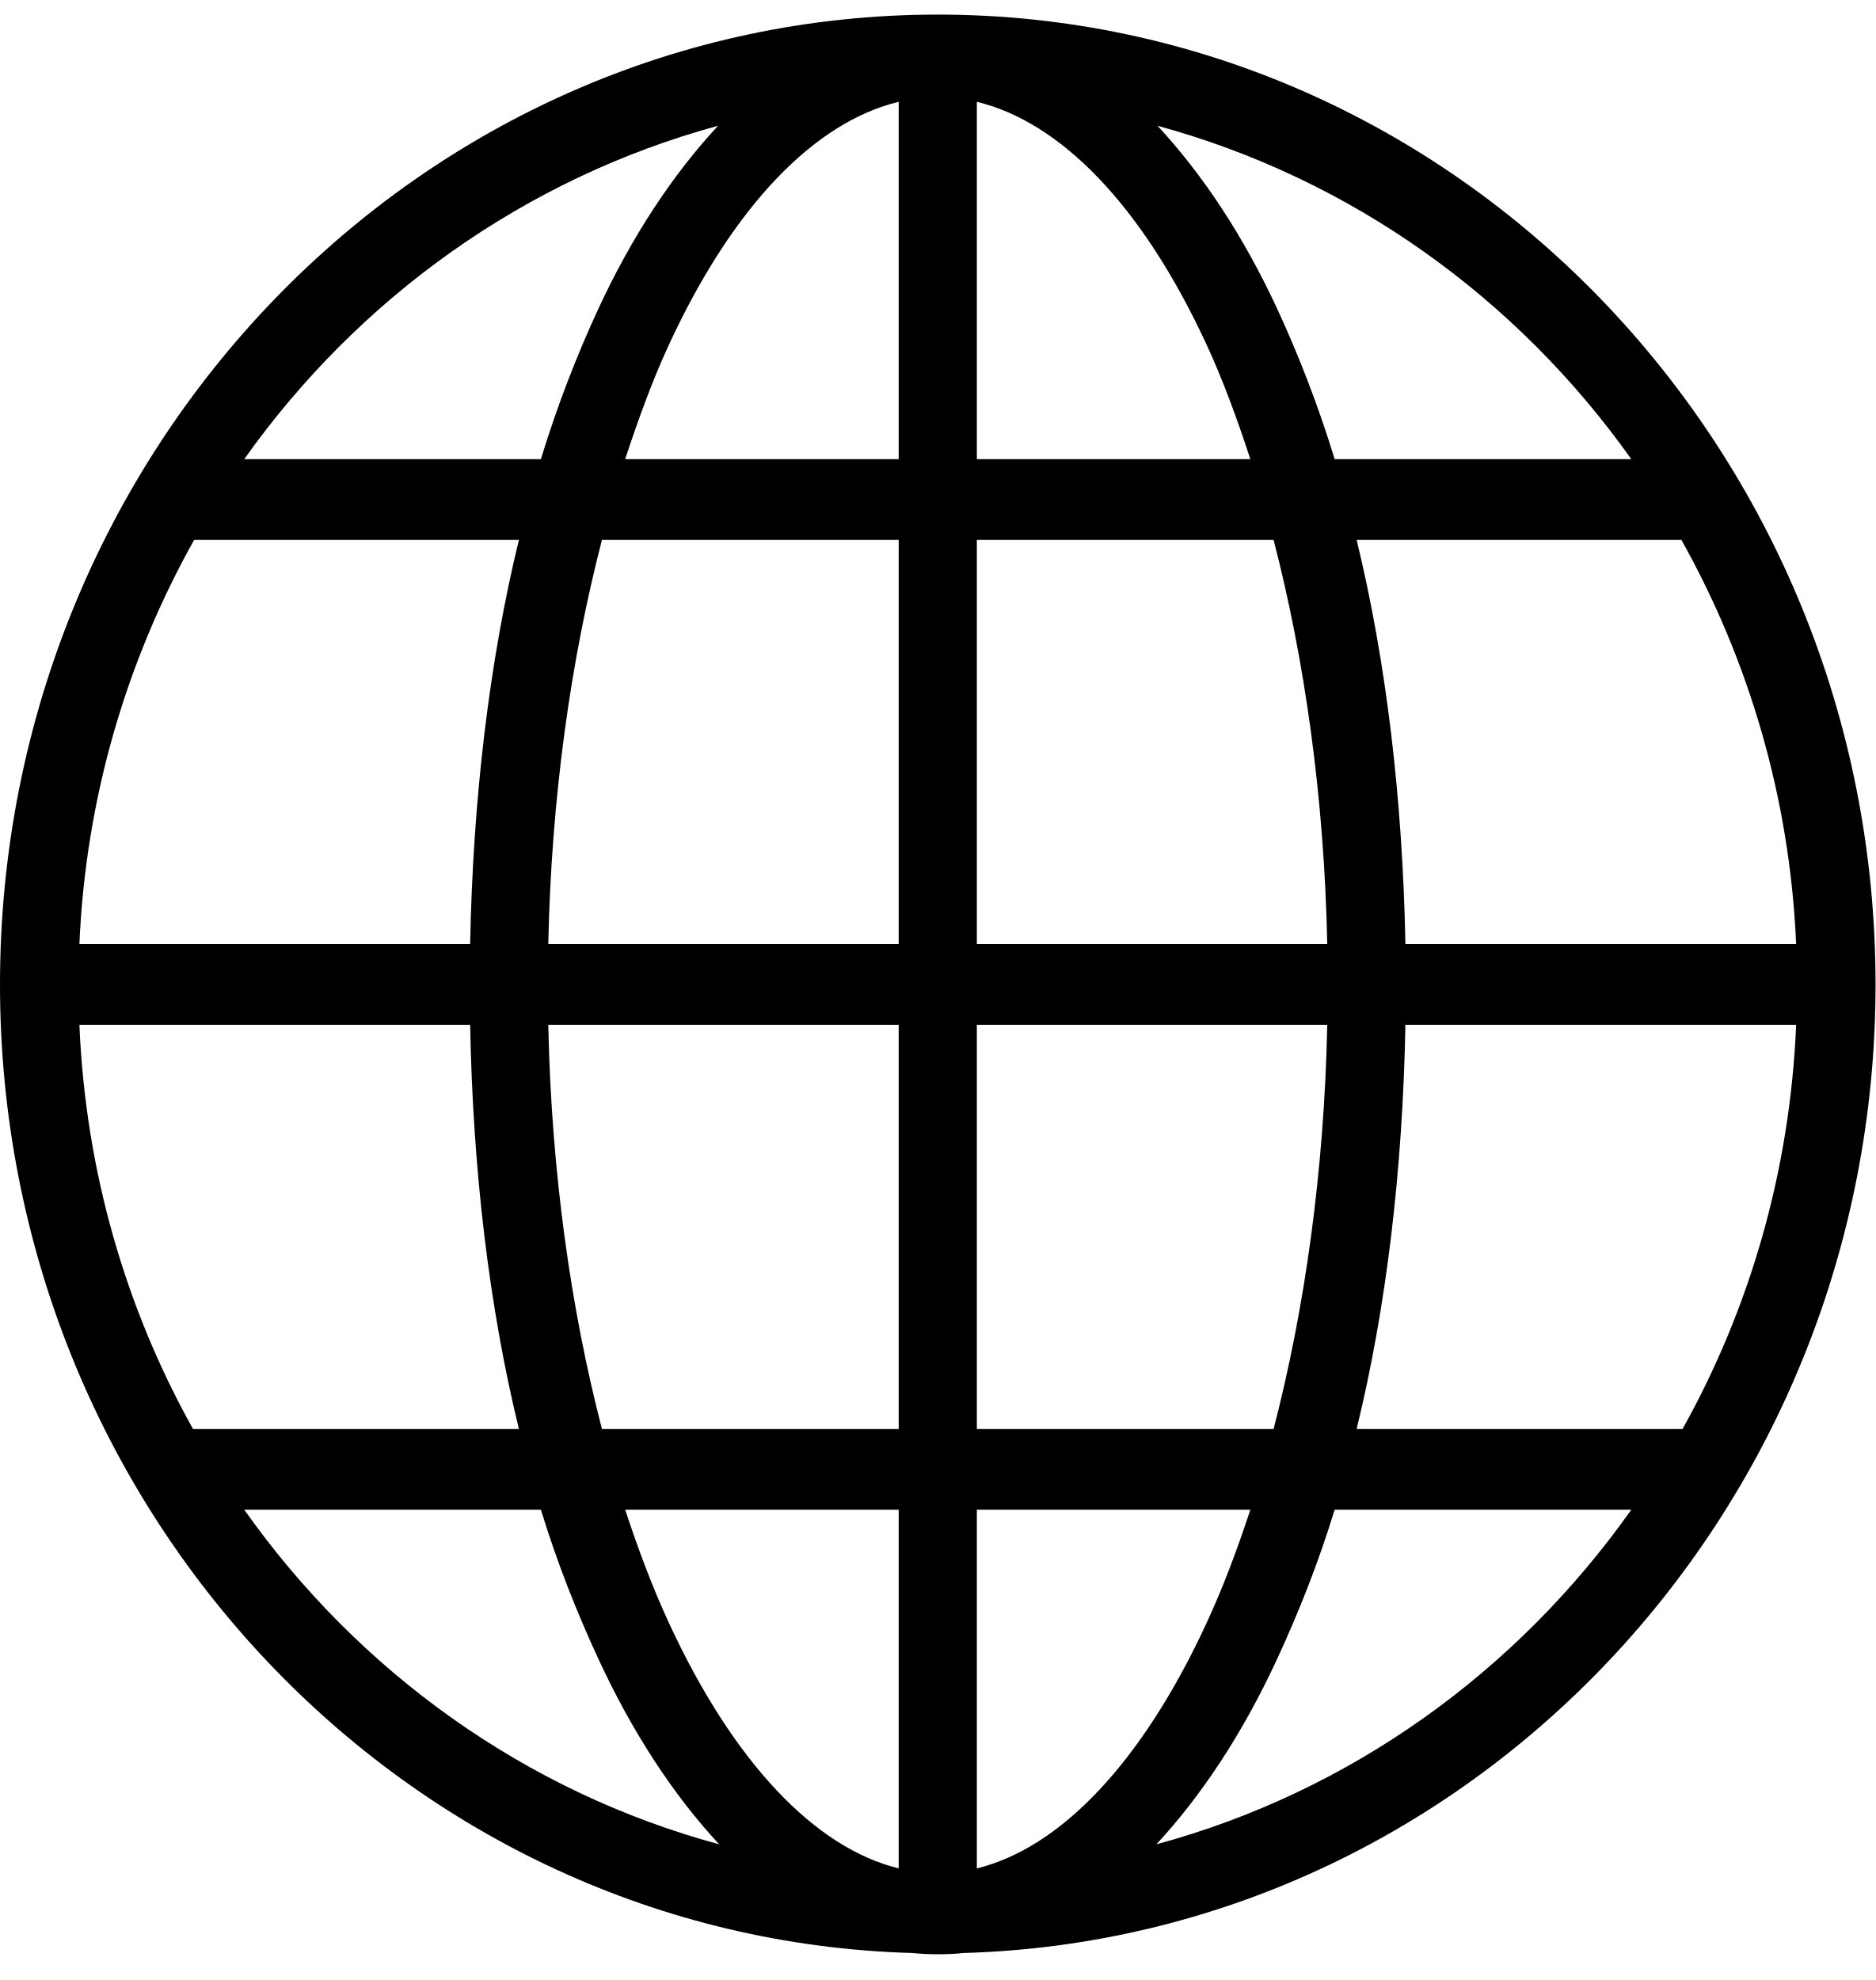
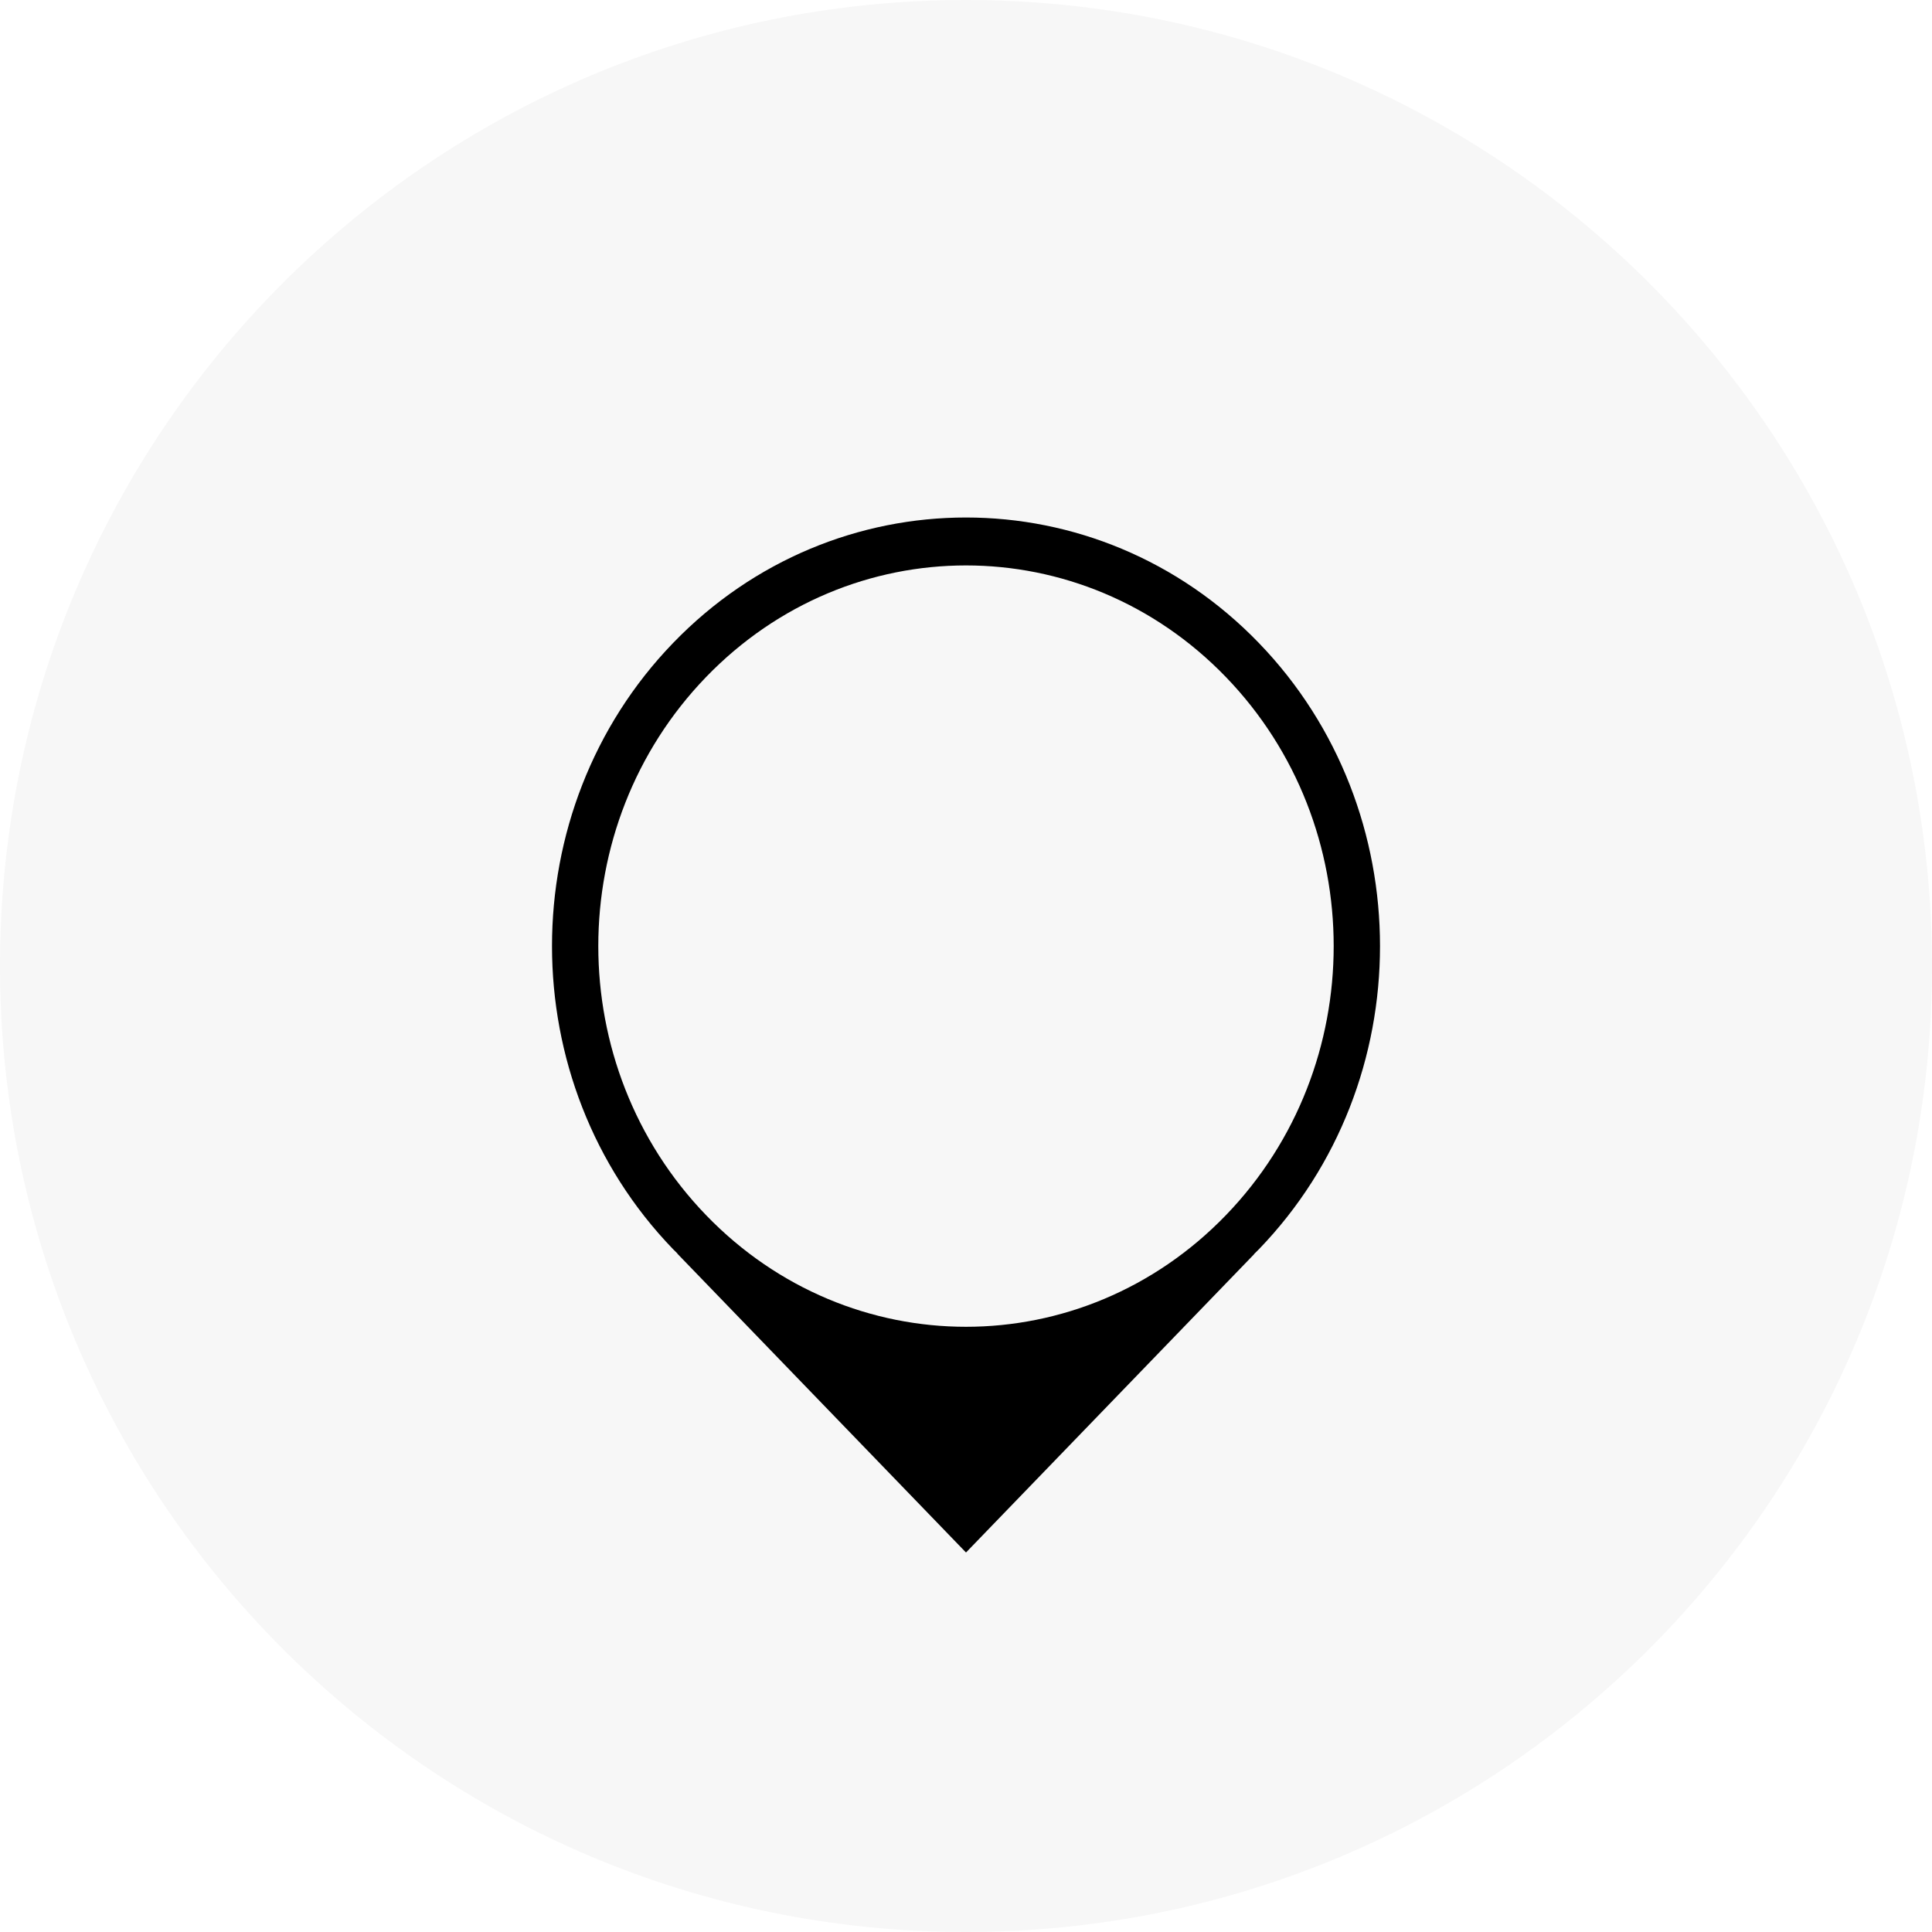
- <svg xmlns="http://www.w3.org/2000/svg" width="18px" height="19px" viewBox="0 0 18 19" version="1.1">
+ <svg xmlns="http://www.w3.org/2000/svg" width="56px" height="56px" viewBox="0 0 56 56" version="1.1">
  <g id="Version-4-Prototype" stroke="none" stroke-width="1" fill="none" fill-rule="evenodd">
-     <g id="02Learn00" transform="translate(-169, -1459)" fill="#000000" fill-rule="nonzero">
-       <path d="M178,1459.14 C182.966,1459.14 187,1463.312 187,1468.447 C187,1473.495 183.097,1477.603 178.246,1477.741 C178.163,1477.75 178.084,1477.753 178,1477.753 C177.916,1477.753 177.837,1477.749 177.754,1477.741 C172.903,1477.603 169,1473.495 169,1468.447 C169,1463.312 173.034,1459.14 178,1459.14 L178,1459.14 Z M178.375,1459.977 L178.375,1463.406 L181,1463.406 C180.871,1463.013 180.734,1462.639 180.578,1462.303 C179.959,1460.966 179.176,1460.17 178.375,1459.977 Z M177.625,1459.977 C176.824,1460.17 176.041,1460.966 175.422,1462.303 C175.266,1462.639 175.129,1463.013 175,1463.406 L177.625,1463.406 L177.625,1459.977 Z M180.109,1460.207 C180.544,1460.676 180.934,1461.265 181.258,1461.964 C181.462,1462.405 181.651,1462.889 181.809,1463.406 L184.656,1463.406 C183.556,1461.856 181.96,1460.711 180.109,1460.207 L180.109,1460.207 Z M175.891,1460.207 C174.04,1460.711 172.444,1461.856 171.344,1463.406 L174.191,1463.406 C174.349,1462.889 174.538,1462.405 174.742,1461.964 C175.066,1461.265 175.456,1460.676 175.891,1460.207 Z M185.137,1464.181 L182.02,1464.181 C182.305,1465.352 182.461,1466.668 182.488,1468.059 L186.238,1468.059 C186.177,1466.648 185.781,1465.332 185.137,1464.181 Z M181.223,1464.181 L178.375,1464.181 L178.375,1468.059 L181.738,1468.059 C181.709,1466.652 181.521,1465.33 181.223,1464.181 Z M177.625,1464.181 L174.777,1464.181 C174.479,1465.33 174.291,1466.652 174.262,1468.059 L177.625,1468.059 L177.625,1464.181 Z M173.98,1464.181 L170.863,1464.181 C170.219,1465.332 169.823,1466.648 169.762,1468.059 L173.512,1468.059 C173.539,1466.668 173.695,1465.352 173.98,1464.181 Z M186.238,1468.834 L182.488,1468.834 C182.462,1470.226 182.306,1471.543 182.02,1472.712 L185.148,1472.712 C185.79,1471.562 186.179,1470.244 186.238,1468.834 Z M181.738,1468.834 L178.375,1468.834 L178.375,1472.712 L181.223,1472.712 C181.521,1471.565 181.709,1470.242 181.738,1468.834 Z M177.625,1468.834 L174.262,1468.834 C174.291,1470.242 174.479,1471.565 174.777,1472.712 L177.625,1472.712 L177.625,1468.834 Z M173.512,1468.834 L169.762,1468.834 C169.821,1470.244 170.21,1471.562 170.852,1472.712 L173.98,1472.712 C173.694,1471.543 173.538,1470.226 173.512,1468.834 Z M184.656,1473.487 L181.809,1473.487 C181.651,1474.003 181.462,1474.476 181.258,1474.917 C180.932,1475.623 180.537,1476.225 180.098,1476.698 C181.956,1476.195 183.554,1475.045 184.656,1473.487 L184.656,1473.487 Z M181,1473.487 L178.375,1473.487 L178.375,1476.929 C179.176,1476.733 179.959,1475.916 180.578,1474.578 C180.734,1474.242 180.871,1473.879 181,1473.487 Z M177.625,1473.487 L175,1473.487 C175.129,1473.879 175.266,1474.242 175.422,1474.578 C176.041,1475.916 176.824,1476.733 177.625,1476.929 L177.625,1473.487 Z M174.191,1473.487 L171.344,1473.487 C172.446,1475.045 174.044,1476.195 175.902,1476.698 C175.463,1476.225 175.068,1475.623 174.742,1474.917 C174.538,1474.476 174.349,1474.003 174.191,1473.487 Z" id="ic_location" />
+     <g id="02Learn00" transform="translate(-151, -418)">
+       <g id="ic_location" transform="translate(151, 418)">
+         <circle id="Oval-Copy-8" fill="#F7F7F7" cx="28" cy="28" r="28" />
+         <g id="noun_blank-drop-pin_1896533" transform="translate(16, 15)" fill="#000000">
+           <path d="M3.511,3.636 C-1.171,8.483 -1.17,16.364 3.512,21.211 C3.565,21.266 3.62,21.316 3.673,21.37 C3.661,21.358 3.648,21.346 3.636,21.334 L3.633,21.338 L12,30 L20.353,21.352 L20.35,21.349 C20.396,21.302 20.443,21.259 20.488,21.212 C25.171,16.364 25.171,8.483 20.488,3.636 C15.806,-1.212 8.194,-1.212 3.511,3.636 L3.511,3.636 Z M4.466,4.624 C8.633,0.311 15.367,0.311 19.533,4.624 C23.699,8.938 23.699,15.91 19.533,20.223 C15.367,24.536 8.633,24.536 4.467,20.223 C0.301,15.909 0.3,8.938 4.466,4.624 L4.466,4.624 Z" id="Shape" />
+         </g>
+       </g>
    </g>
  </g>
</svg>
